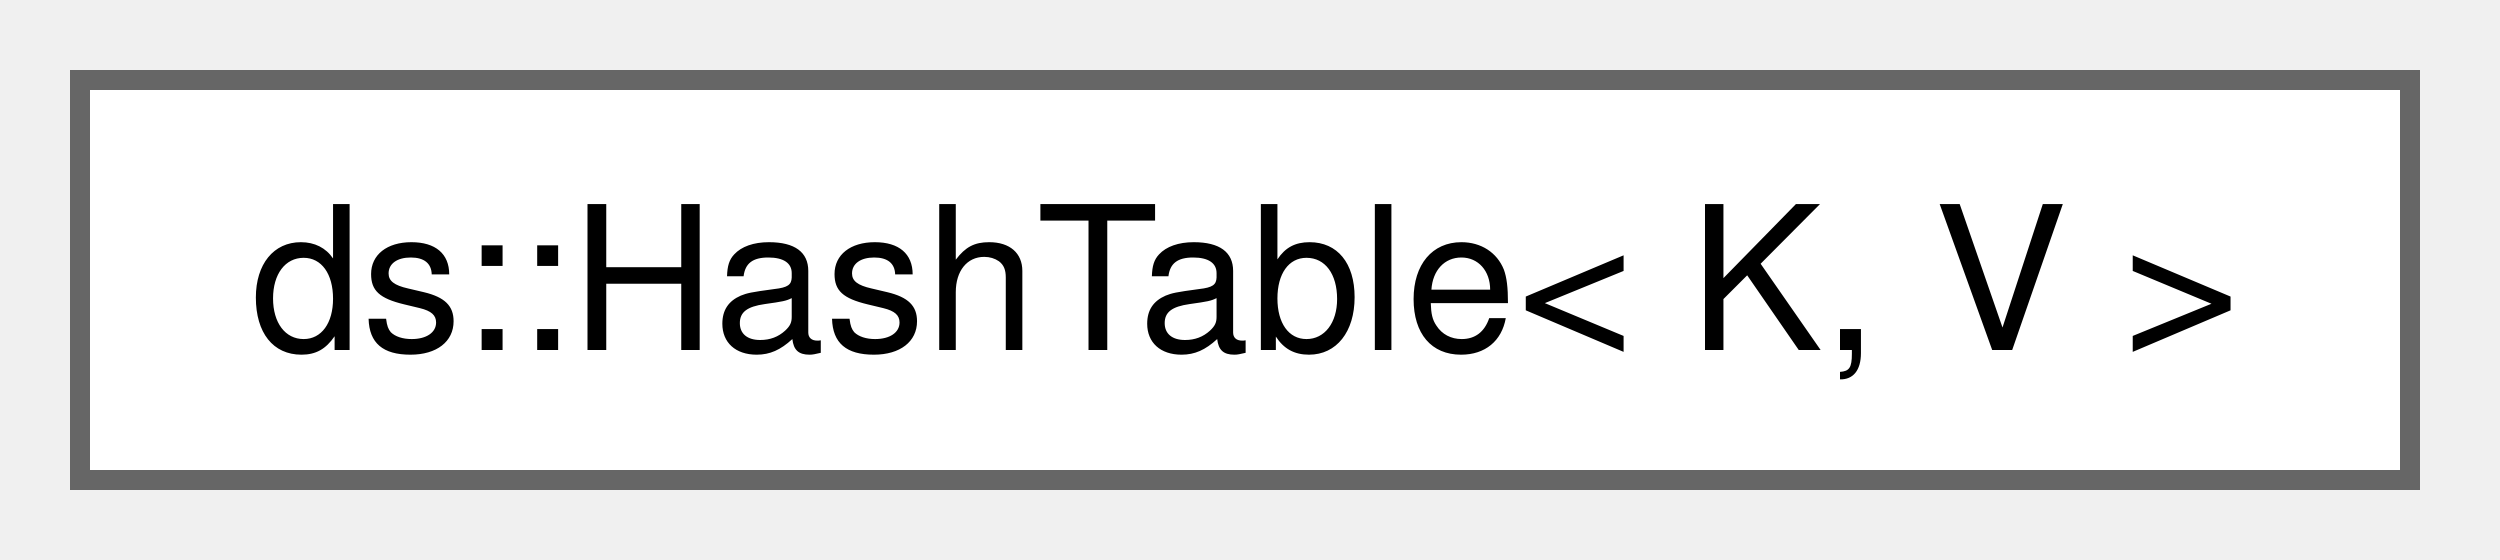
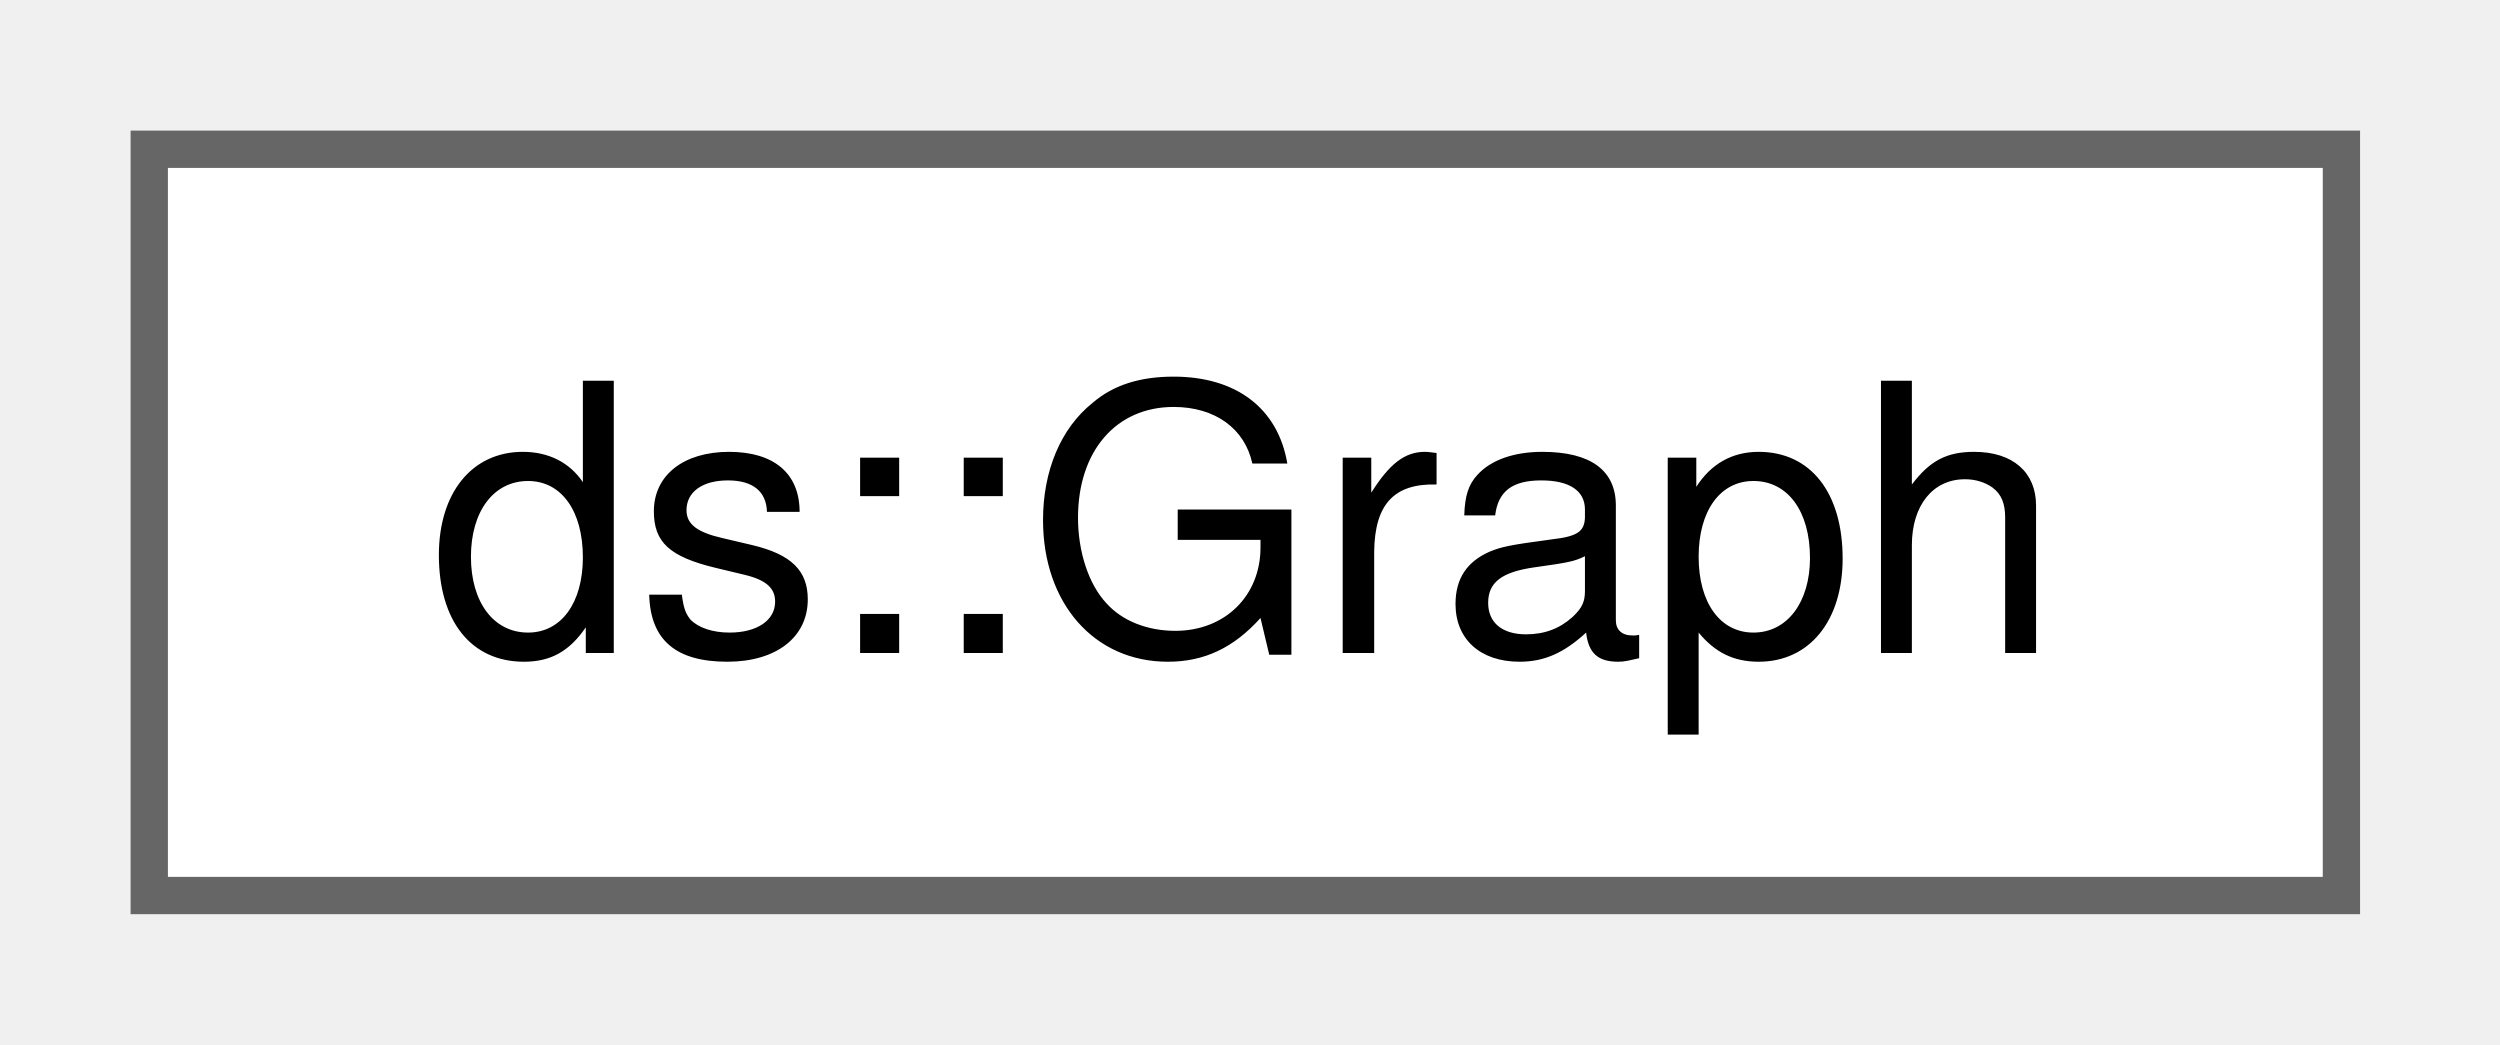
- <svg xmlns="http://www.w3.org/2000/svg" xmlns:xlink="http://www.w3.org/1999/xlink" width="125pt" height="28pt" viewBox="0.00 0.00 125.00 28.00">
+ <svg xmlns="http://www.w3.org/2000/svg" xmlns:xlink="http://www.w3.org/1999/xlink" width="67pt" height="28pt" viewBox="0.00 0.00 67.00 28.00">
  <g id="graph0" class="graph" transform="scale(1 1) rotate(0) translate(4 24)">
    <g id="Node000000" class="node">
      <g id="a_Node000000">
-         <a xlink:href="classds_1_1_hash_table.html" target="_top" xlink:title="Kapalı adreslemeli hash tablosu implementasyonu.">
-           <polygon fill="white" stroke="#666666" points="116.5,-20 0,-20 0,0 116.5,0 116.5,-20" />
-           <text xml:space="preserve" text-anchor="middle" x="58.25" y="-6.5" font-family="Helvetica,sans-Serif" font-size="10.00">ds::HashTable&lt; K, V &gt;</text>
+         <a xlink:href="classds_1_1_graph.html" target="_top" xlink:title="Komşuluk listesi tabanlı grafik.">
+           <polygon fill="white" stroke="#666666" points="58.75,-20 0,-20 0,0 58.75,0 58.75,-20" />
+           <text xml:space="preserve" text-anchor="middle" x="29.38" y="-6.5" font-family="Helvetica,sans-Serif" font-size="10.00">ds::Graph</text>
        </a>
      </g>
    </g>
  </g>
</svg>
